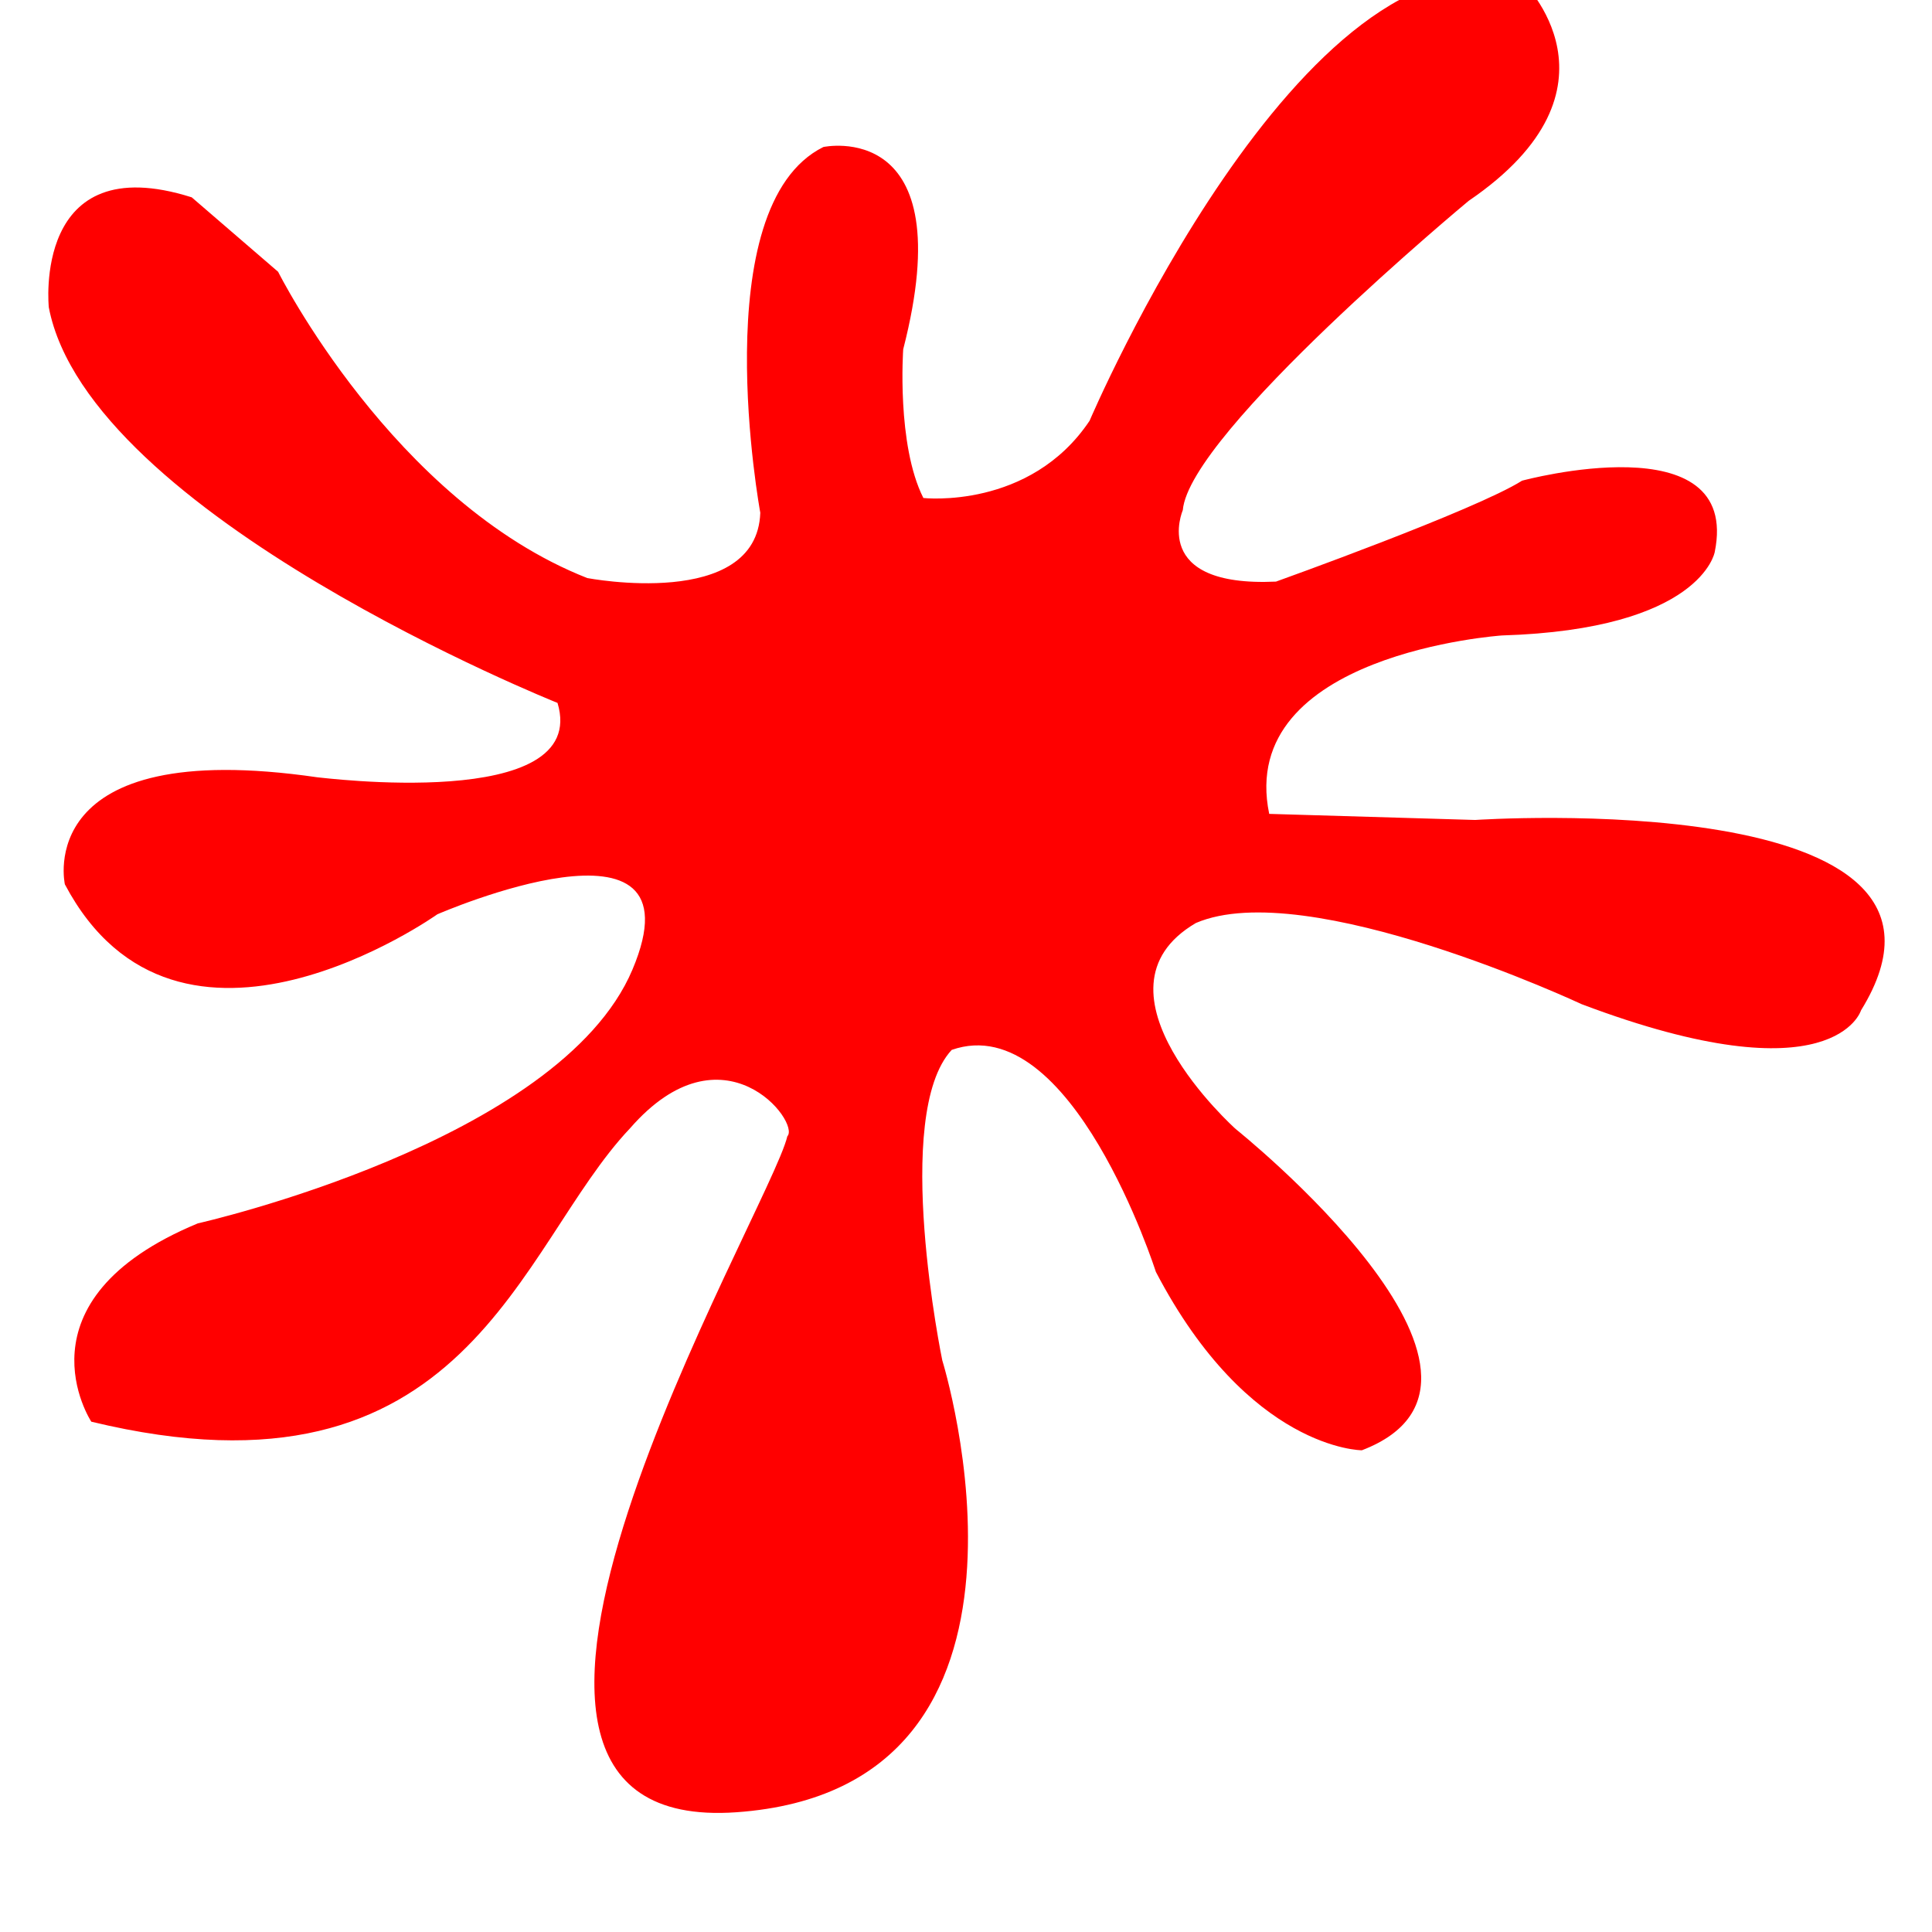
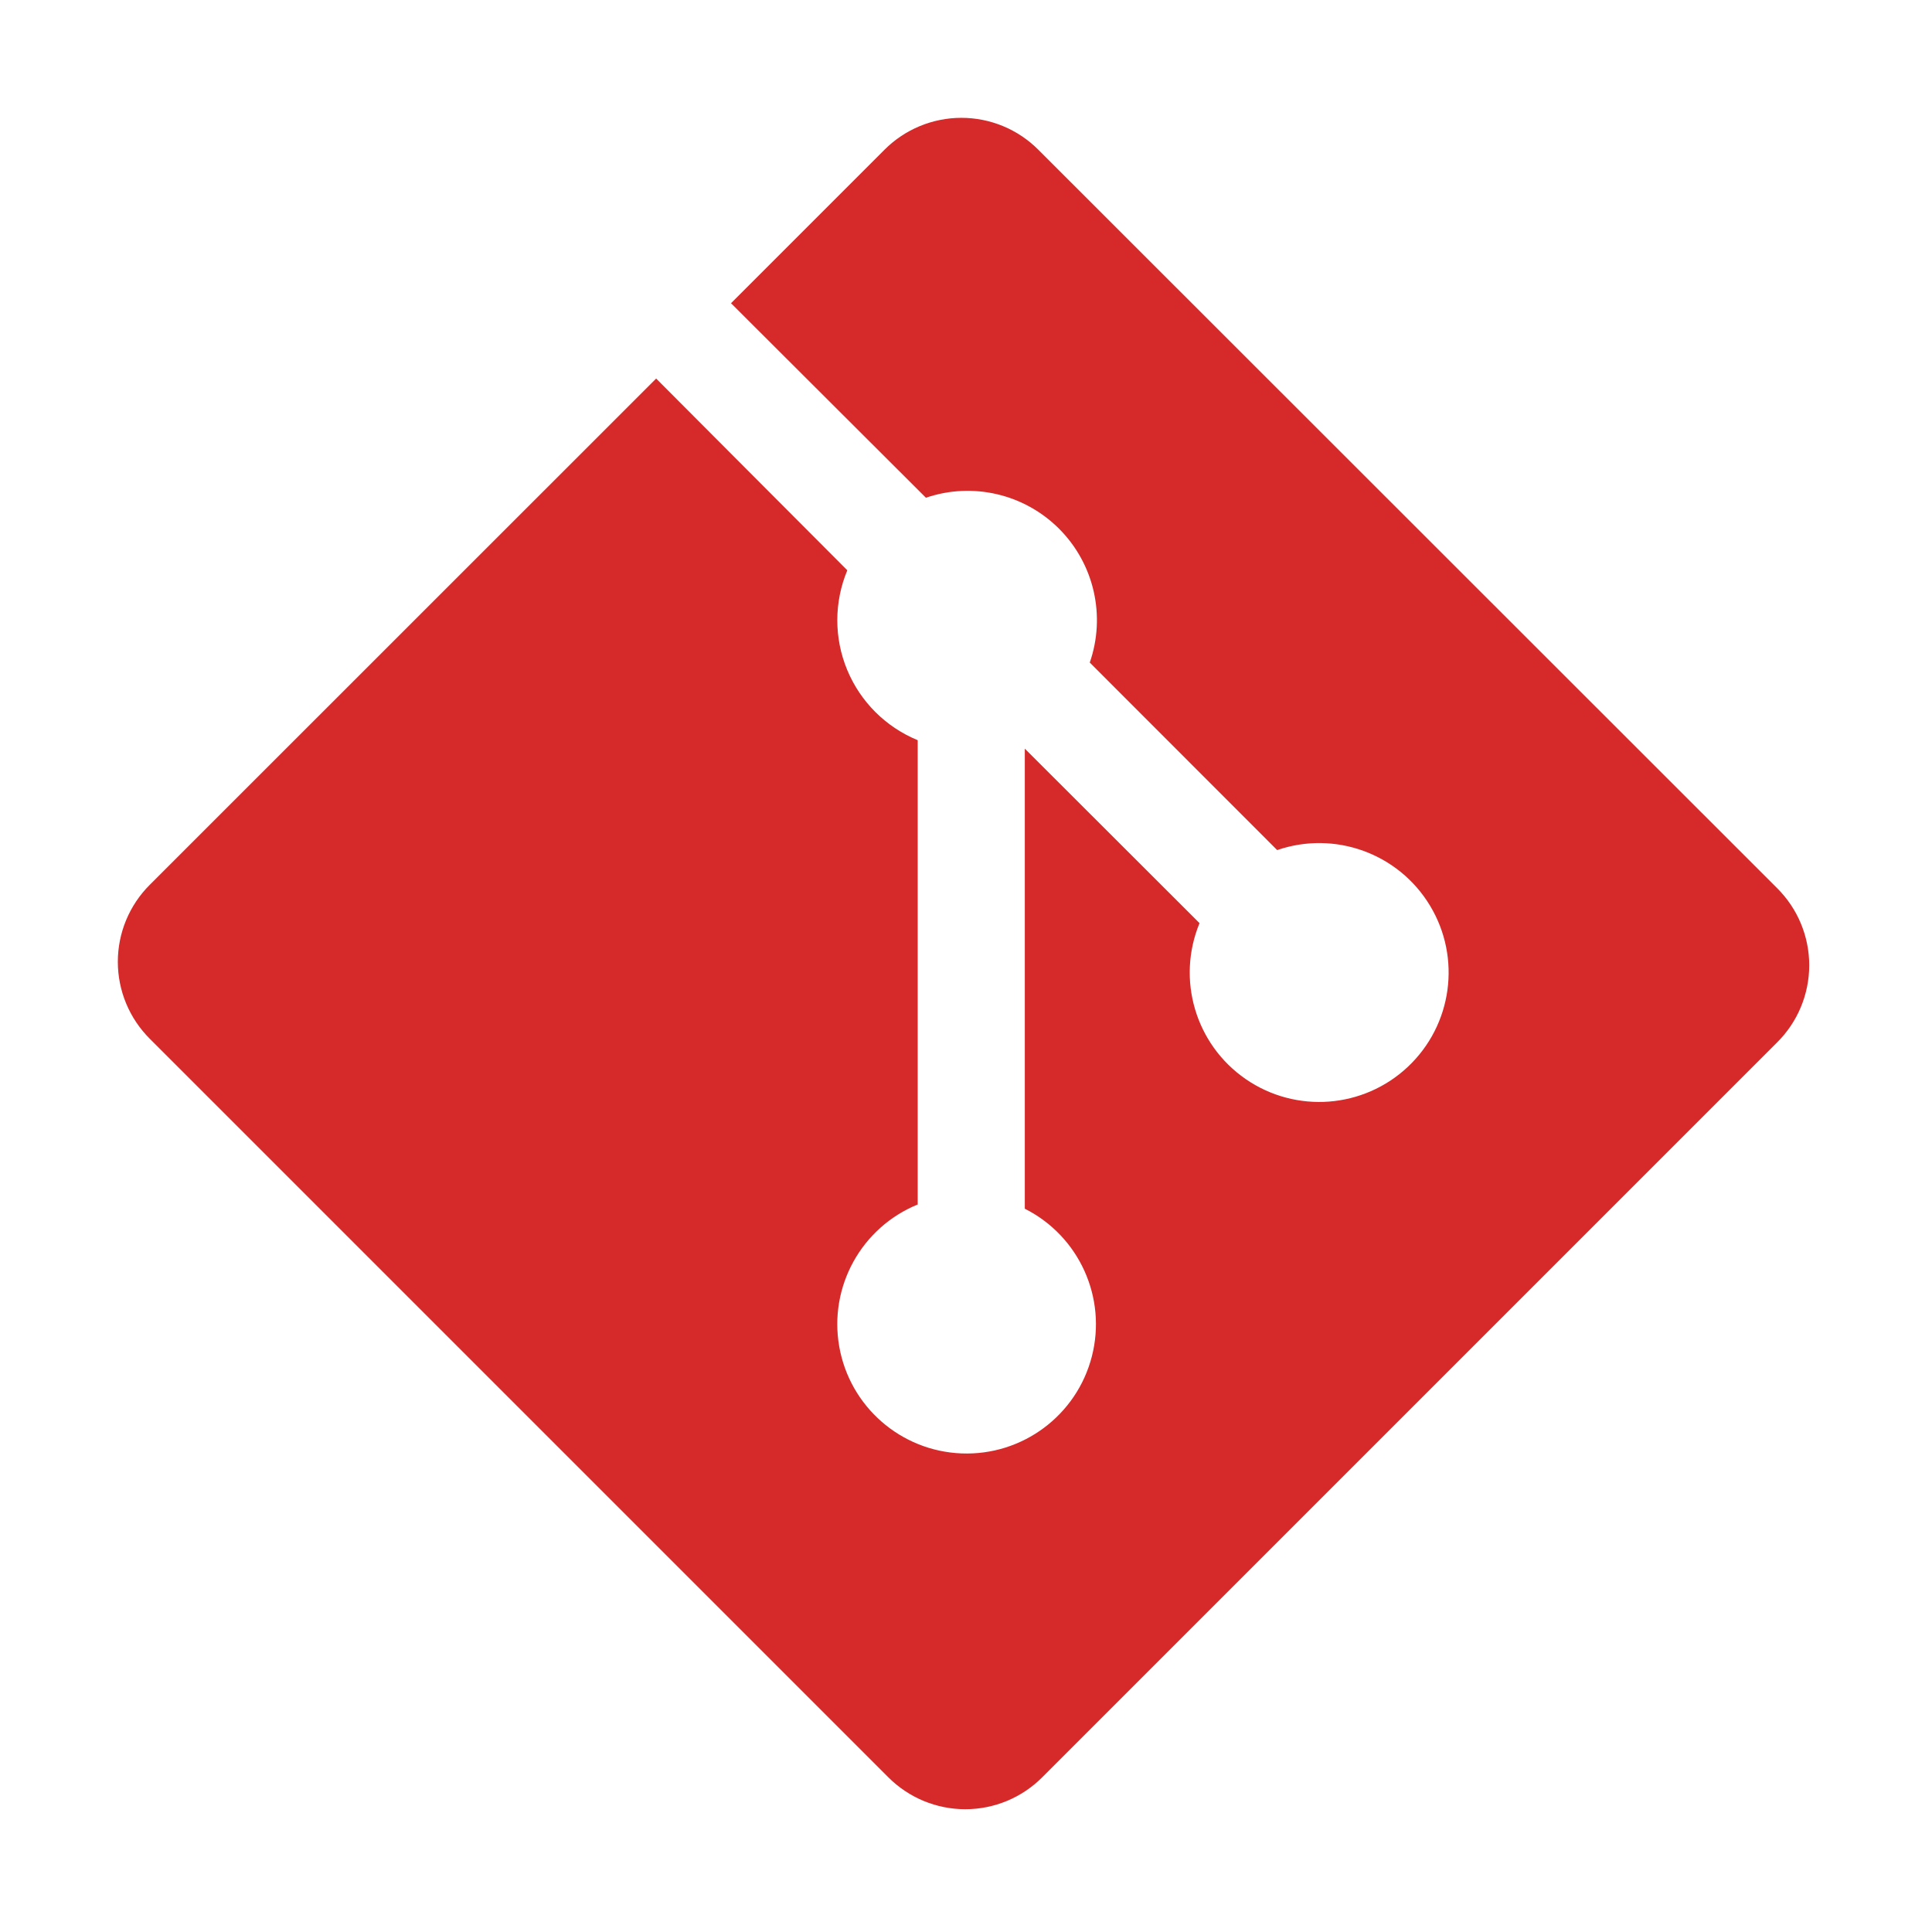
- <svg xmlns="http://www.w3.org/2000/svg" width="80" height="80">
-   <style type="text/css">.st0{display:none;}
- 	.st1{fill:#FF0000;}</style>
-   <g>
-     <rect fill="none" id="canvas_background" height="82" width="82" y="-1" x="-1" />
-   </g>
-   <g>
-     <g stroke="null" id="svg_3">
-       <path stroke="null" id="svg_4" d="m23.081,29.104c0,0 -19.402,-7.756 -21.06,-16.376c0,0 -0.694,-6.651 5.918,-4.557l3.577,3.083c0,0 4.769,9.521 12.801,12.682c0,0 7.024,1.348 7.165,-2.705c0,0 -2.341,-12.682 2.612,-15.144c0,0 5.777,-1.241 3.306,8.377c0,0 -0.282,3.946 0.835,6.157c0,0 4.411,0.494 6.883,-3.199c0,0 8.812,-20.68 17.895,-18.218c0,0 4.672,4.431 -2.2,9.114c0,0 -11.565,9.598 -11.836,12.808c0,0 -1.387,3.199 3.859,2.957c0,0 8.259,-2.957 10.189,-4.179c0,0 9.083,-2.463 7.978,2.957c0,0 -0.553,3.199 -8.812,3.452c0,0 -11.012,0.747 -9.636,7.388l8.53,0.252c0,0 21.754,-1.474 15.977,7.882c0,0 -1.106,3.694 -11.565,-0.252c0,0 -11.381,-5.332 -15.977,-3.364c-4.769,2.792 1.648,8.532 1.648,8.532s12.942,10.345 5.224,13.302c0,0 -4.672,0 -8.53,-7.388c0,0 -3.49,-10.927 -8.454,-9.191c-2.493,2.686 -0.39,12.856 -0.39,12.856s5.506,17.723 -8.53,18.712s1.387,-24.878 2.114,-27.991c0.553,-0.572 -2.656,-4.76 -6.514,-0.33c-4.672,4.925 -6.699,15.92 -22.307,12.148c0,0 -3.306,-5.013 4.411,-8.212c0,0 14.969,-3.364 17.993,-10.5s-8.075,-2.298 -8.075,-2.298s-10.731,7.63 -15.424,-1.241c0,0 -1.387,-6.157 10.46,-4.431c0.033,-0.01 11.316,1.474 9.939,-3.083z" class="st1" />
-     </g>
-   </g>
+ <svg xmlns="http://www.w3.org/2000/svg" big="true" width="16px" height="16px" viewBox="0 0 16 16">
+   <path fill="#D52A29" iconColor="Git" d="M14.718,7.356L8.6,1.241a0.9,0.9,0,0,0-1.276,0l-1.27,1.27L7.668,4.122A1.071,1.071,0,0,1,9.025,5.487L10.577,7.04a1.072,1.072,0,1,1-.643.605L8.487,6.2v3.81A1.071,1.071,0,1,1,7.6,9.975V6.13a1.074,1.074,0,0,1-.583-1.407L5.434,3.135,1.241,7.327a0.9,0.9,0,0,0,0,1.276l6.115,6.115a0.9,0.9,0,0,0,1.276,0l6.086-6.086A0.9,0.9,0,0,0,14.718,7.356Z" />
</svg>
